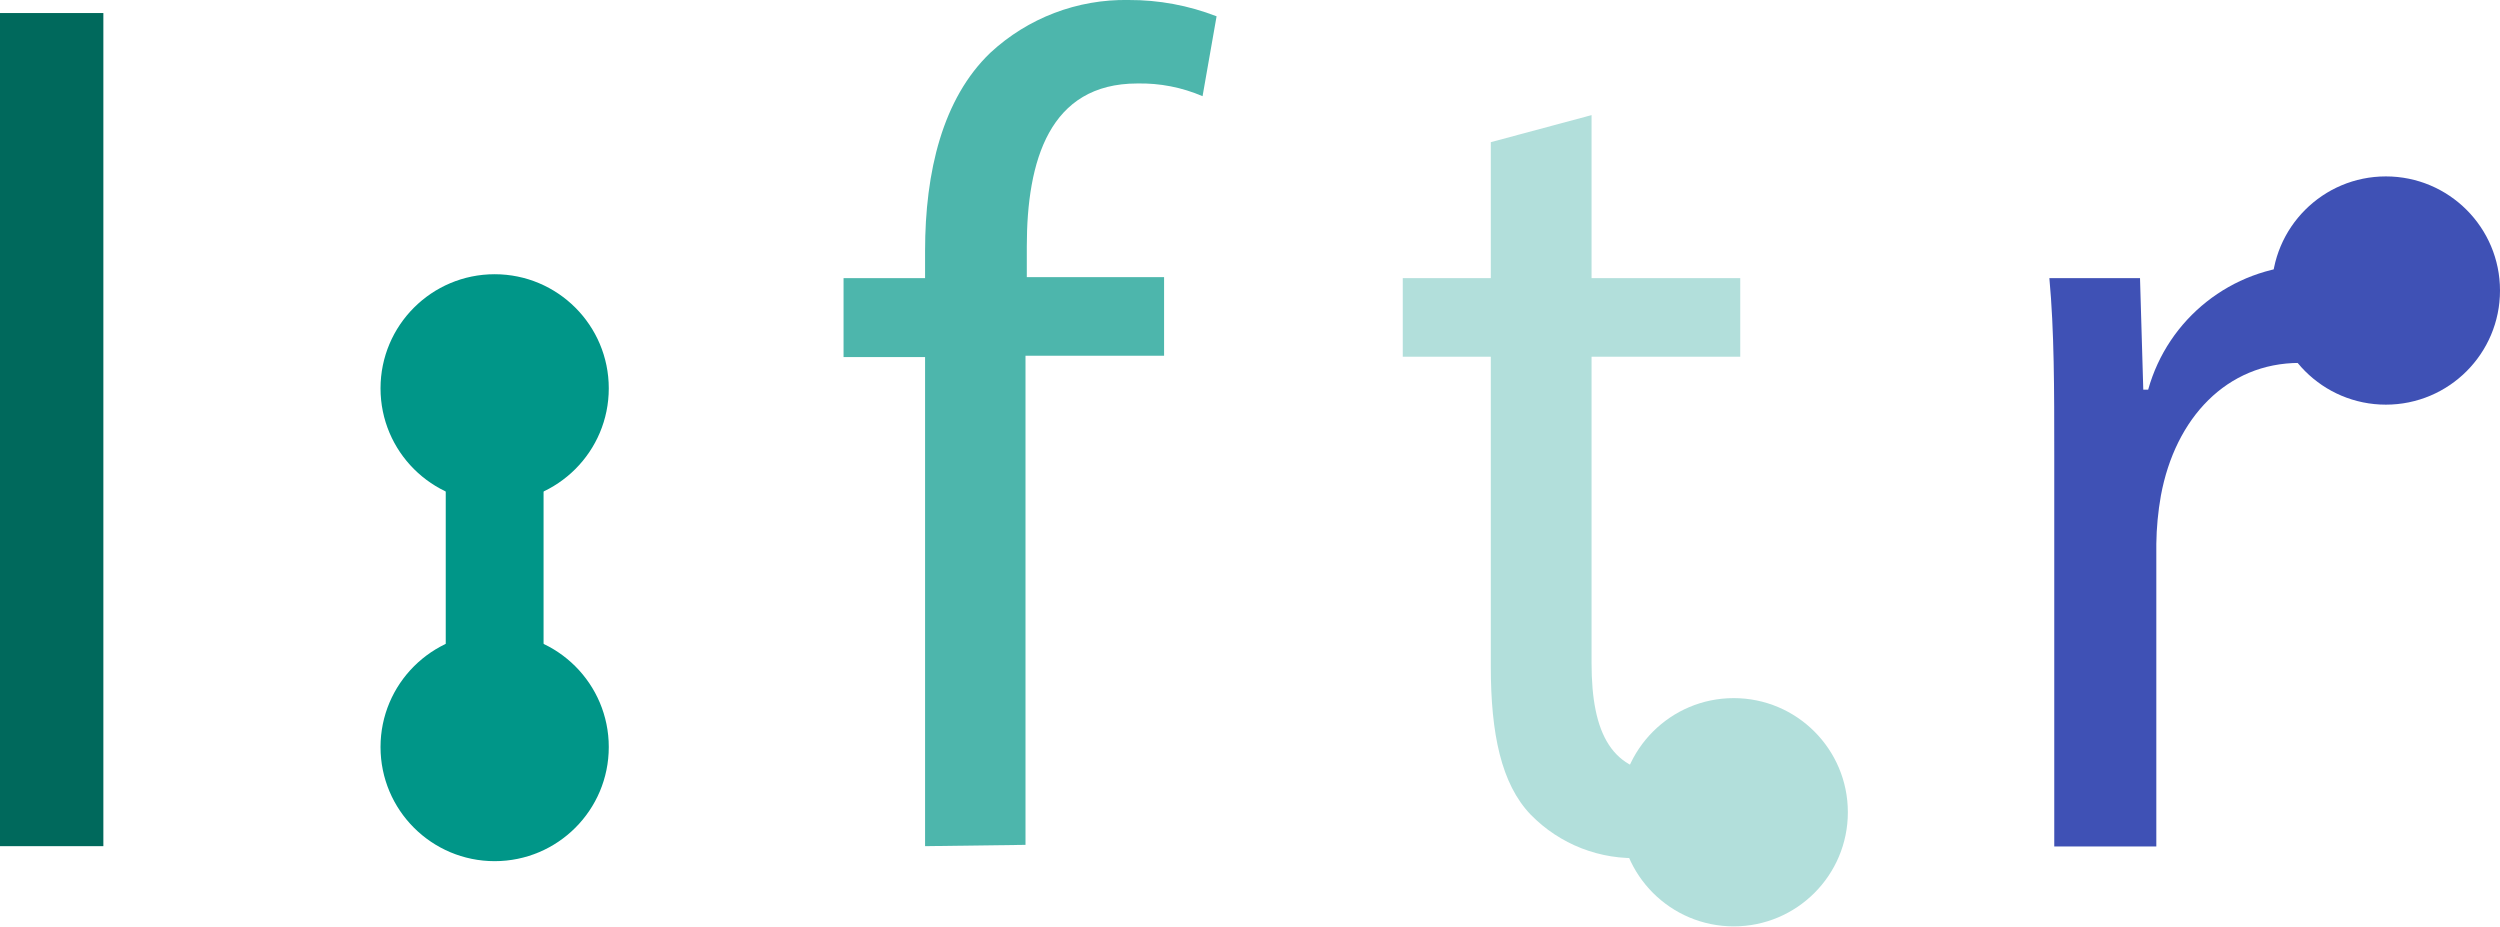
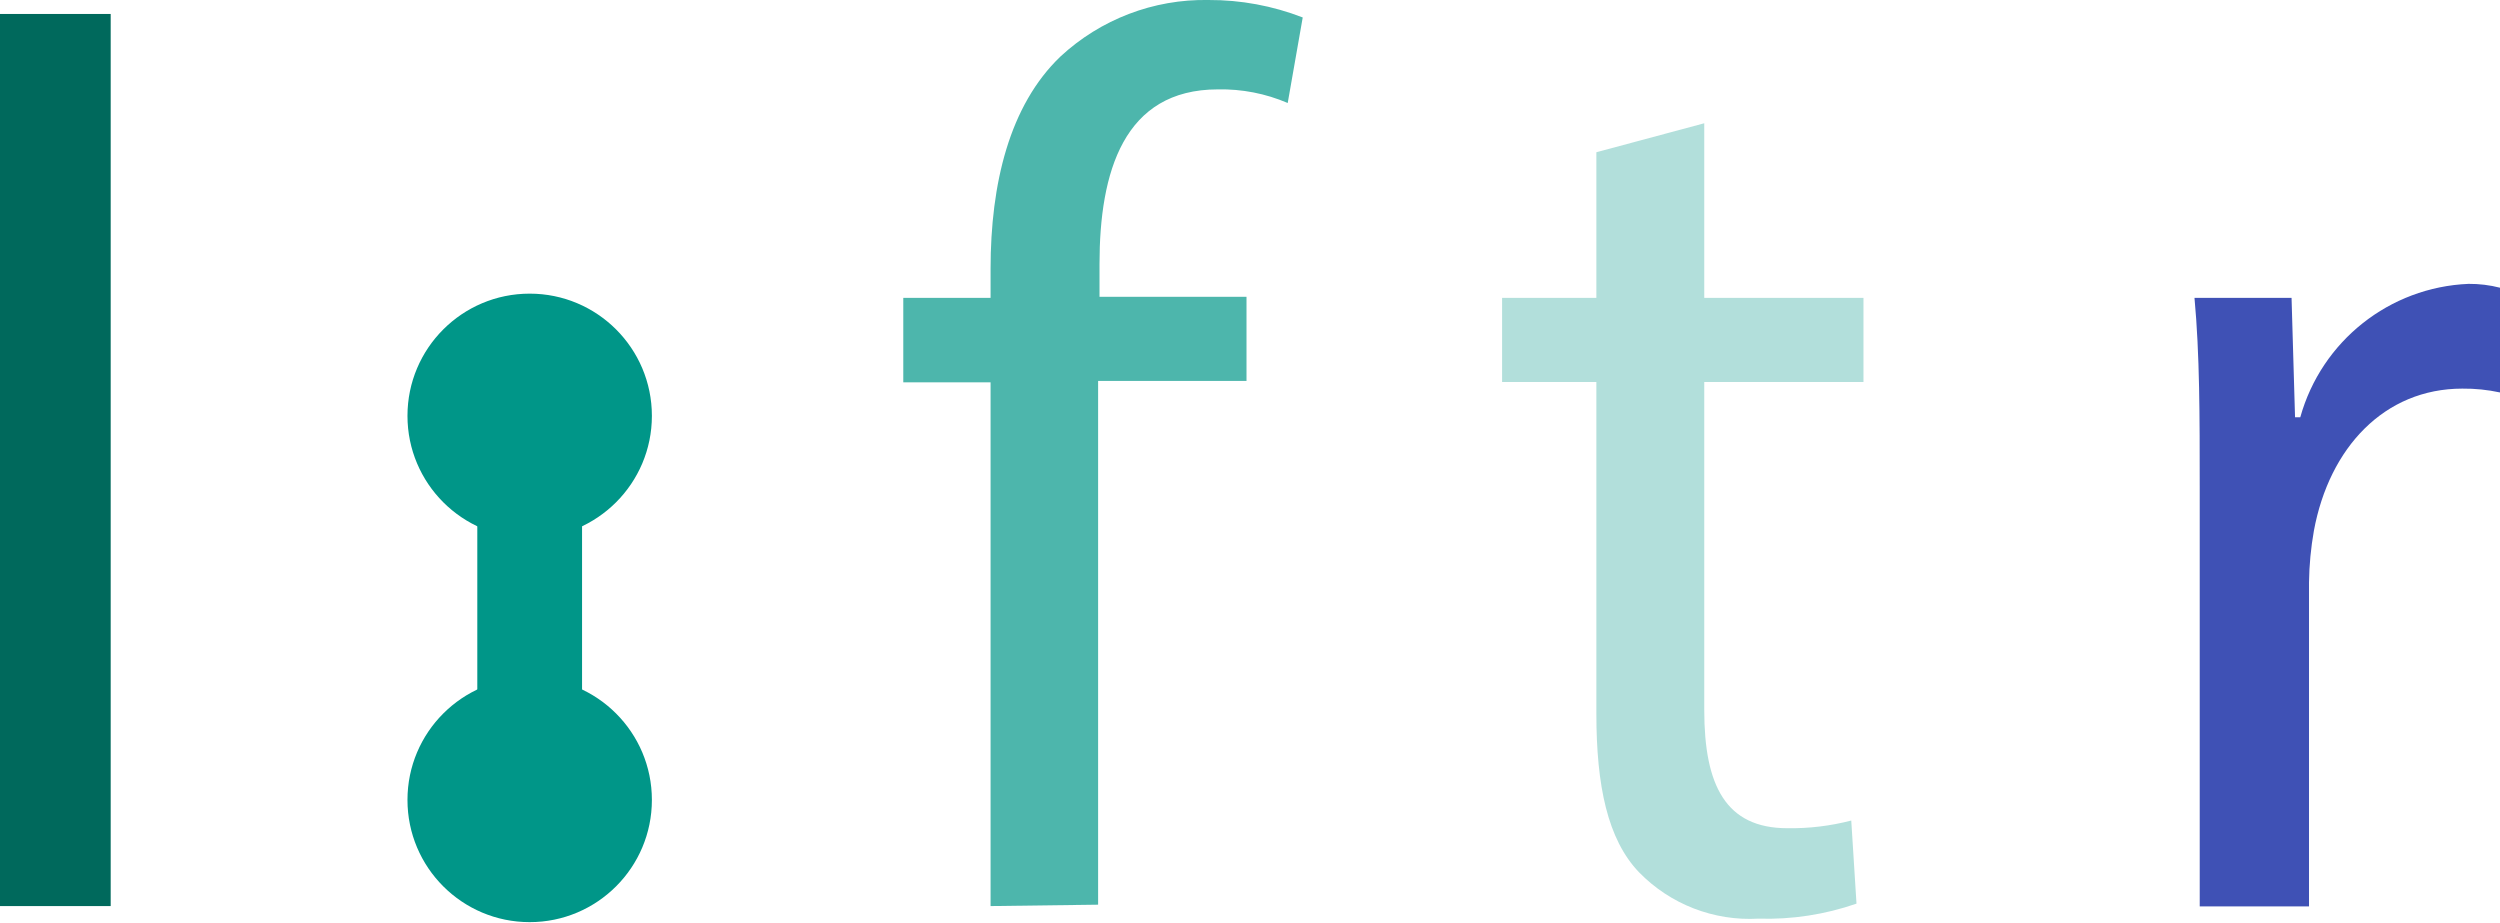
- <svg xmlns="http://www.w3.org/2000/svg" id="Layer_1" data-name="Layer 1" viewBox="0 0 76.67 28.41">
+ <svg xmlns="http://www.w3.org/2000/svg" id="Layer_1" data-name="Layer 1" viewBox="0 0 71.6 26.41">
  <defs>
    <style>.cls-1{fill:#00695c;}.cls-2{fill:#4db6ac;}.cls-3{fill:#b2dfdb;}.cls-4{fill:#3f51b5;}.cls-5{fill:#009688;}</style>
  </defs>
  <path class="cls-1" d="M2.63,4.58H5.8V30.13H2.63Z" transform="translate(-2.63 -4.18)" />
  <path class="cls-2" d="M31,30.13v-15H28.5V12.71H31v-.83c0-2.44.54-4.68,2-6.08a6.07,6.07,0,0,1,4.24-1.62,7.37,7.37,0,0,1,2.7.5l-.43,2.45a4.81,4.81,0,0,0-2-.39c-2.7,0-3.39,2.37-3.39,5v.94h4.21v2.41H34.08v15Z" transform="translate(-2.63 -4.18)" />
  <path class="cls-3" d="M51.44,7.71v5H56v2.41H51.44v9.4c0,2.16.62,3.38,2.38,3.38a6.83,6.83,0,0,0,1.83-.22l.15,2.38a7.83,7.83,0,0,1-2.81.43,4.42,4.42,0,0,1-3.42-1.33c-.9-.94-1.22-2.48-1.22-4.54v-9.5h-2.7V12.71h2.7V8.54Z" transform="translate(-2.63 -4.18)" />
  <path class="cls-4" d="M65.63,18.15c0-2.06,0-3.82-.15-5.44h2.78l.1,3.42h.15a5.23,5.23,0,0,1,4.82-3.82,3.52,3.52,0,0,1,.9.11v3a4.85,4.85,0,0,0-1.08-.11c-2.23,0-3.81,1.69-4.25,4.07a9.19,9.19,0,0,0-.14,1.48v9.28H65.63Z" transform="translate(-2.63 -4.18)" />
  <rect class="cls-5" x="13.67" y="11.41" width="3" height="11" />
  <circle class="cls-5" cx="15.17" cy="11.91" r="3.5" />
  <circle class="cls-5" cx="15.17" cy="22.91" r="3.5" />
-   <circle class="cls-3" cx="53.17" cy="24.91" r="3.5" />
-   <circle class="cls-4" cx="73.17" cy="8.91" r="3.5" />
</svg>
